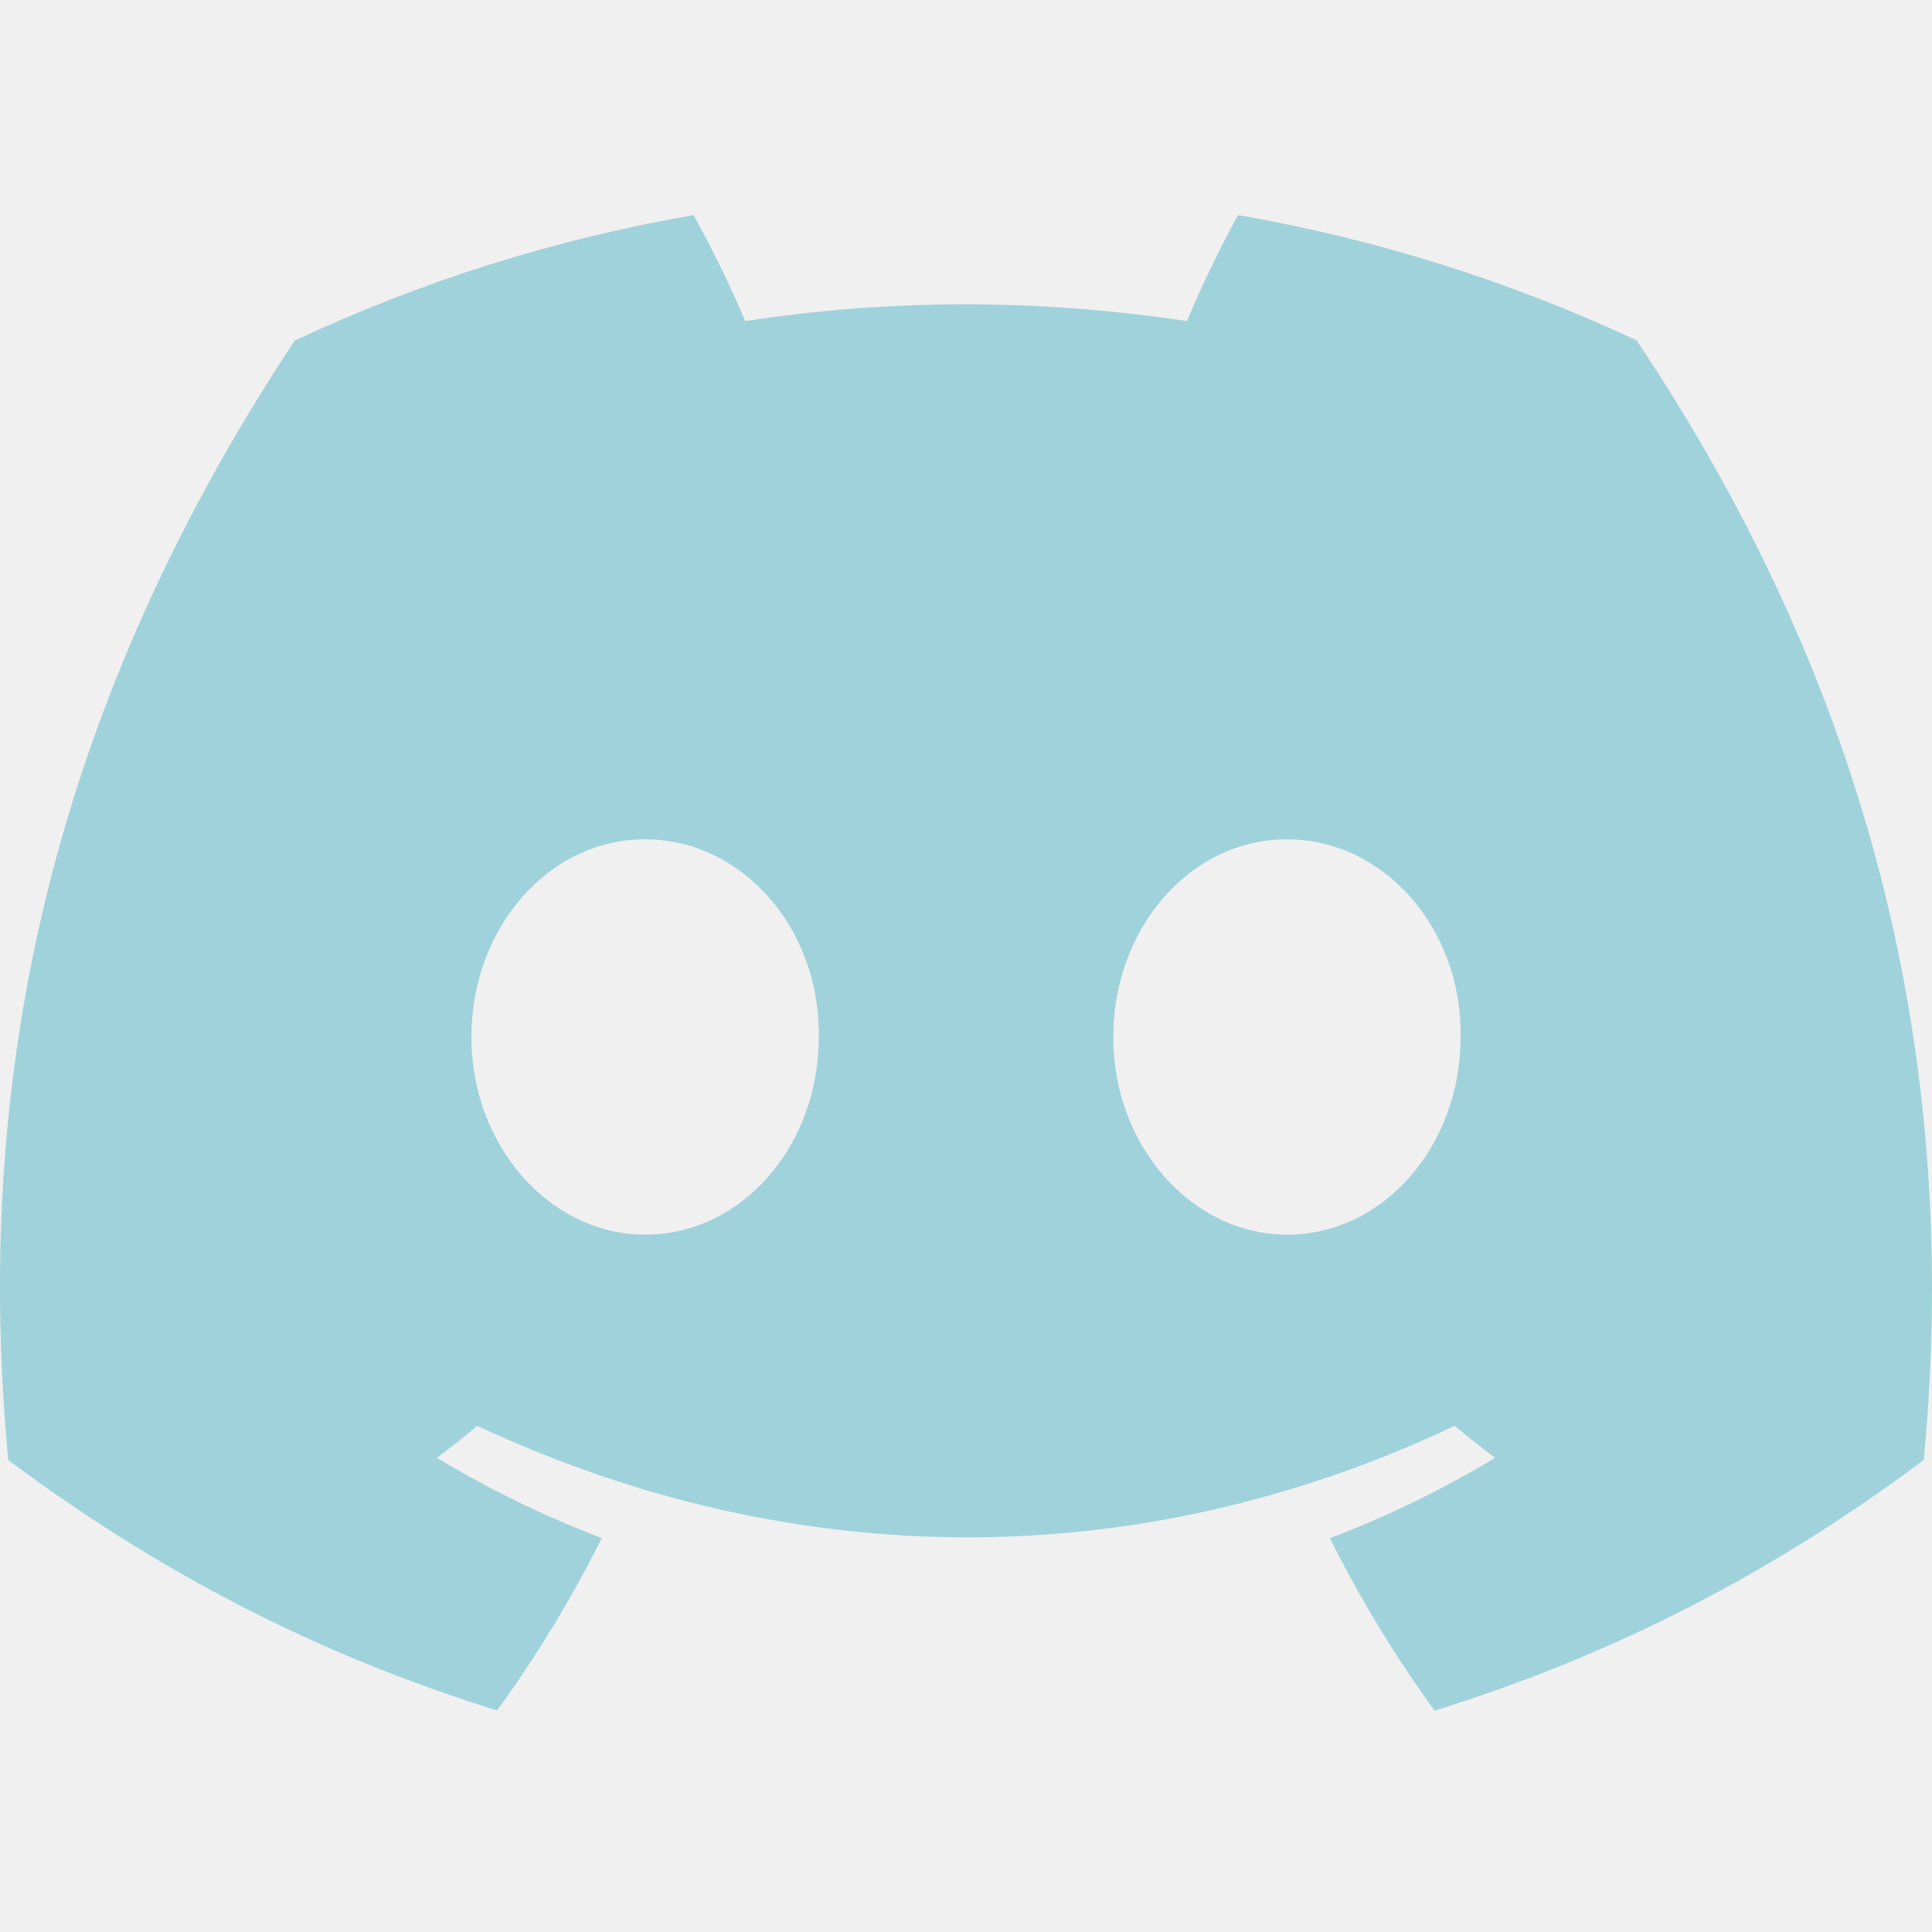
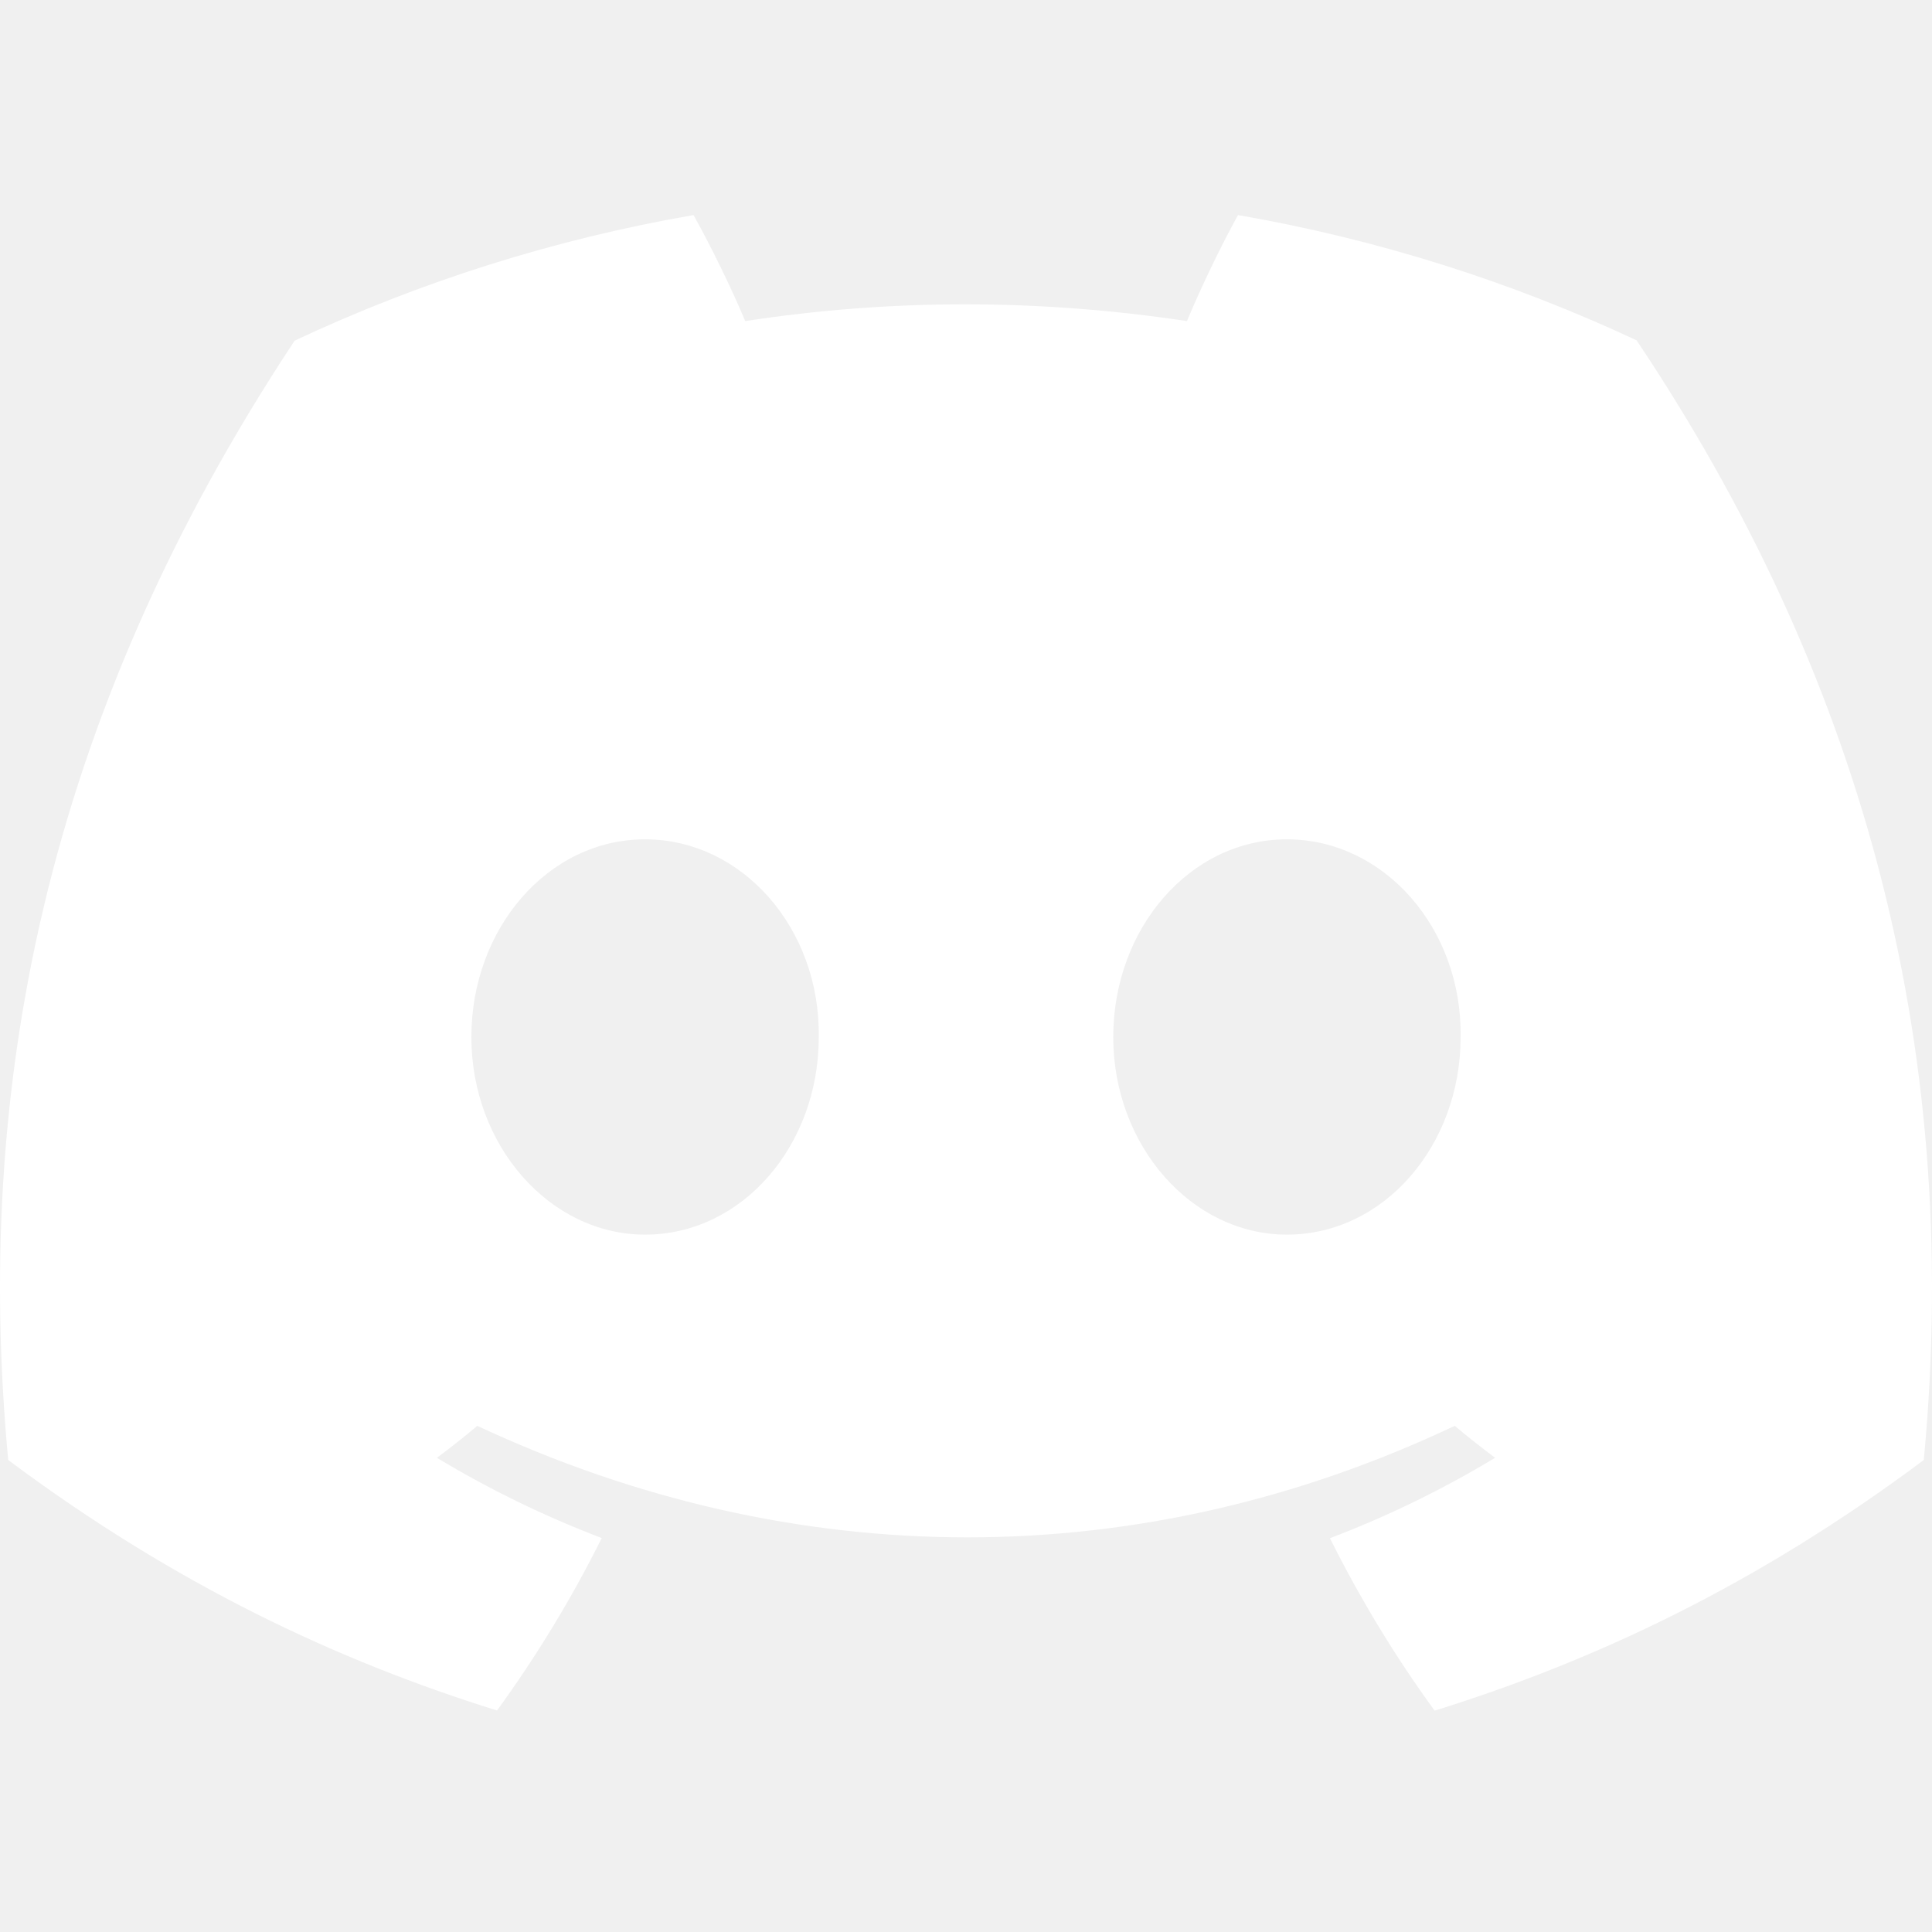
<svg xmlns="http://www.w3.org/2000/svg" width="100%" height="100%" viewBox="0 -28.5 256 256" version="1.1" preserveAspectRatio="xMidYMid">
  <g>
-     <path fill="#a0d2db" fill-rule="nonzero" d="M216.856,16.597 C200.285,8.843 182.566,3.208 164.042,0 C161.767,4.113 159.109,9.645 157.276,14.046 C137.584,11.085 118.073,11.085 98.743,14.046 C96.911,9.645 94.193,4.113 91.897,0 C73.353,3.208 55.613,8.864 39.042,16.638 C5.618,67.147 -3.443,116.401 1.087,164.956 C23.256,181.511 44.74,191.568 65.862,198.149 C71.077,190.971 75.728,183.341 79.735,175.3 C72.104,172.401 64.795,168.822 57.889,164.668 C59.721,163.311 61.513,161.891 63.245,160.431 C105.367,180.133 151.135,180.133 192.755,160.431 C194.506,161.891 196.298,163.311 198.11,164.668 C191.184,168.843 183.855,172.421 176.224,175.321 C180.23,183.341 184.862,190.992 190.097,198.169 C211.239,191.588 232.743,181.532 254.912,164.956 C260.228,108.668 245.831,59.866 216.856,16.597 Z M85.474,135.095 C72.829,135.095 62.459,123.29 62.459,108.915 C62.459,94.54 72.608,82.715 85.474,82.715 C98.341,82.715 108.71,94.519 108.489,108.915 C108.509,123.29 98.341,135.095 85.474,135.095 Z M170.525,135.095 C157.88,135.095 147.511,123.29 147.511,108.915 C147.511,94.54 157.659,82.715 170.525,82.715 C183.392,82.715 193.761,94.519 193.54,108.915 C193.54,123.29 183.392,135.095 170.525,135.095 Z" />
+     <path fill="#ffffff" fill-rule="nonzero" d="M216.856,16.597 C200.285,8.843 182.566,3.208 164.042,0 C161.767,4.113 159.109,9.645 157.276,14.046 C137.584,11.085 118.073,11.085 98.743,14.046 C96.911,9.645 94.193,4.113 91.897,0 C73.353,3.208 55.613,8.864 39.042,16.638 C5.618,67.147 -3.443,116.401 1.087,164.956 C23.256,181.511 44.74,191.568 65.862,198.149 C71.077,190.971 75.728,183.341 79.735,175.3 C72.104,172.401 64.795,168.822 57.889,164.668 C59.721,163.311 61.513,161.891 63.245,160.431 C105.367,180.133 151.135,180.133 192.755,160.431 C194.506,161.891 196.298,163.311 198.11,164.668 C191.184,168.843 183.855,172.421 176.224,175.321 C180.23,183.341 184.862,190.992 190.097,198.169 C211.239,191.588 232.743,181.532 254.912,164.956 C260.228,108.668 245.831,59.866 216.856,16.597 Z M85.474,135.095 C72.829,135.095 62.459,123.29 62.459,108.915 C62.459,94.54 72.608,82.715 85.474,82.715 C98.341,82.715 108.71,94.519 108.489,108.915 C108.509,123.29 98.341,135.095 85.474,135.095 Z M170.525,135.095 C157.88,135.095 147.511,123.29 147.511,108.915 C147.511,94.54 157.659,82.715 170.525,82.715 C183.392,82.715 193.761,94.519 193.54,108.915 C193.54,123.29 183.392,135.095 170.525,135.095 Z" />
  </g>
</svg>
